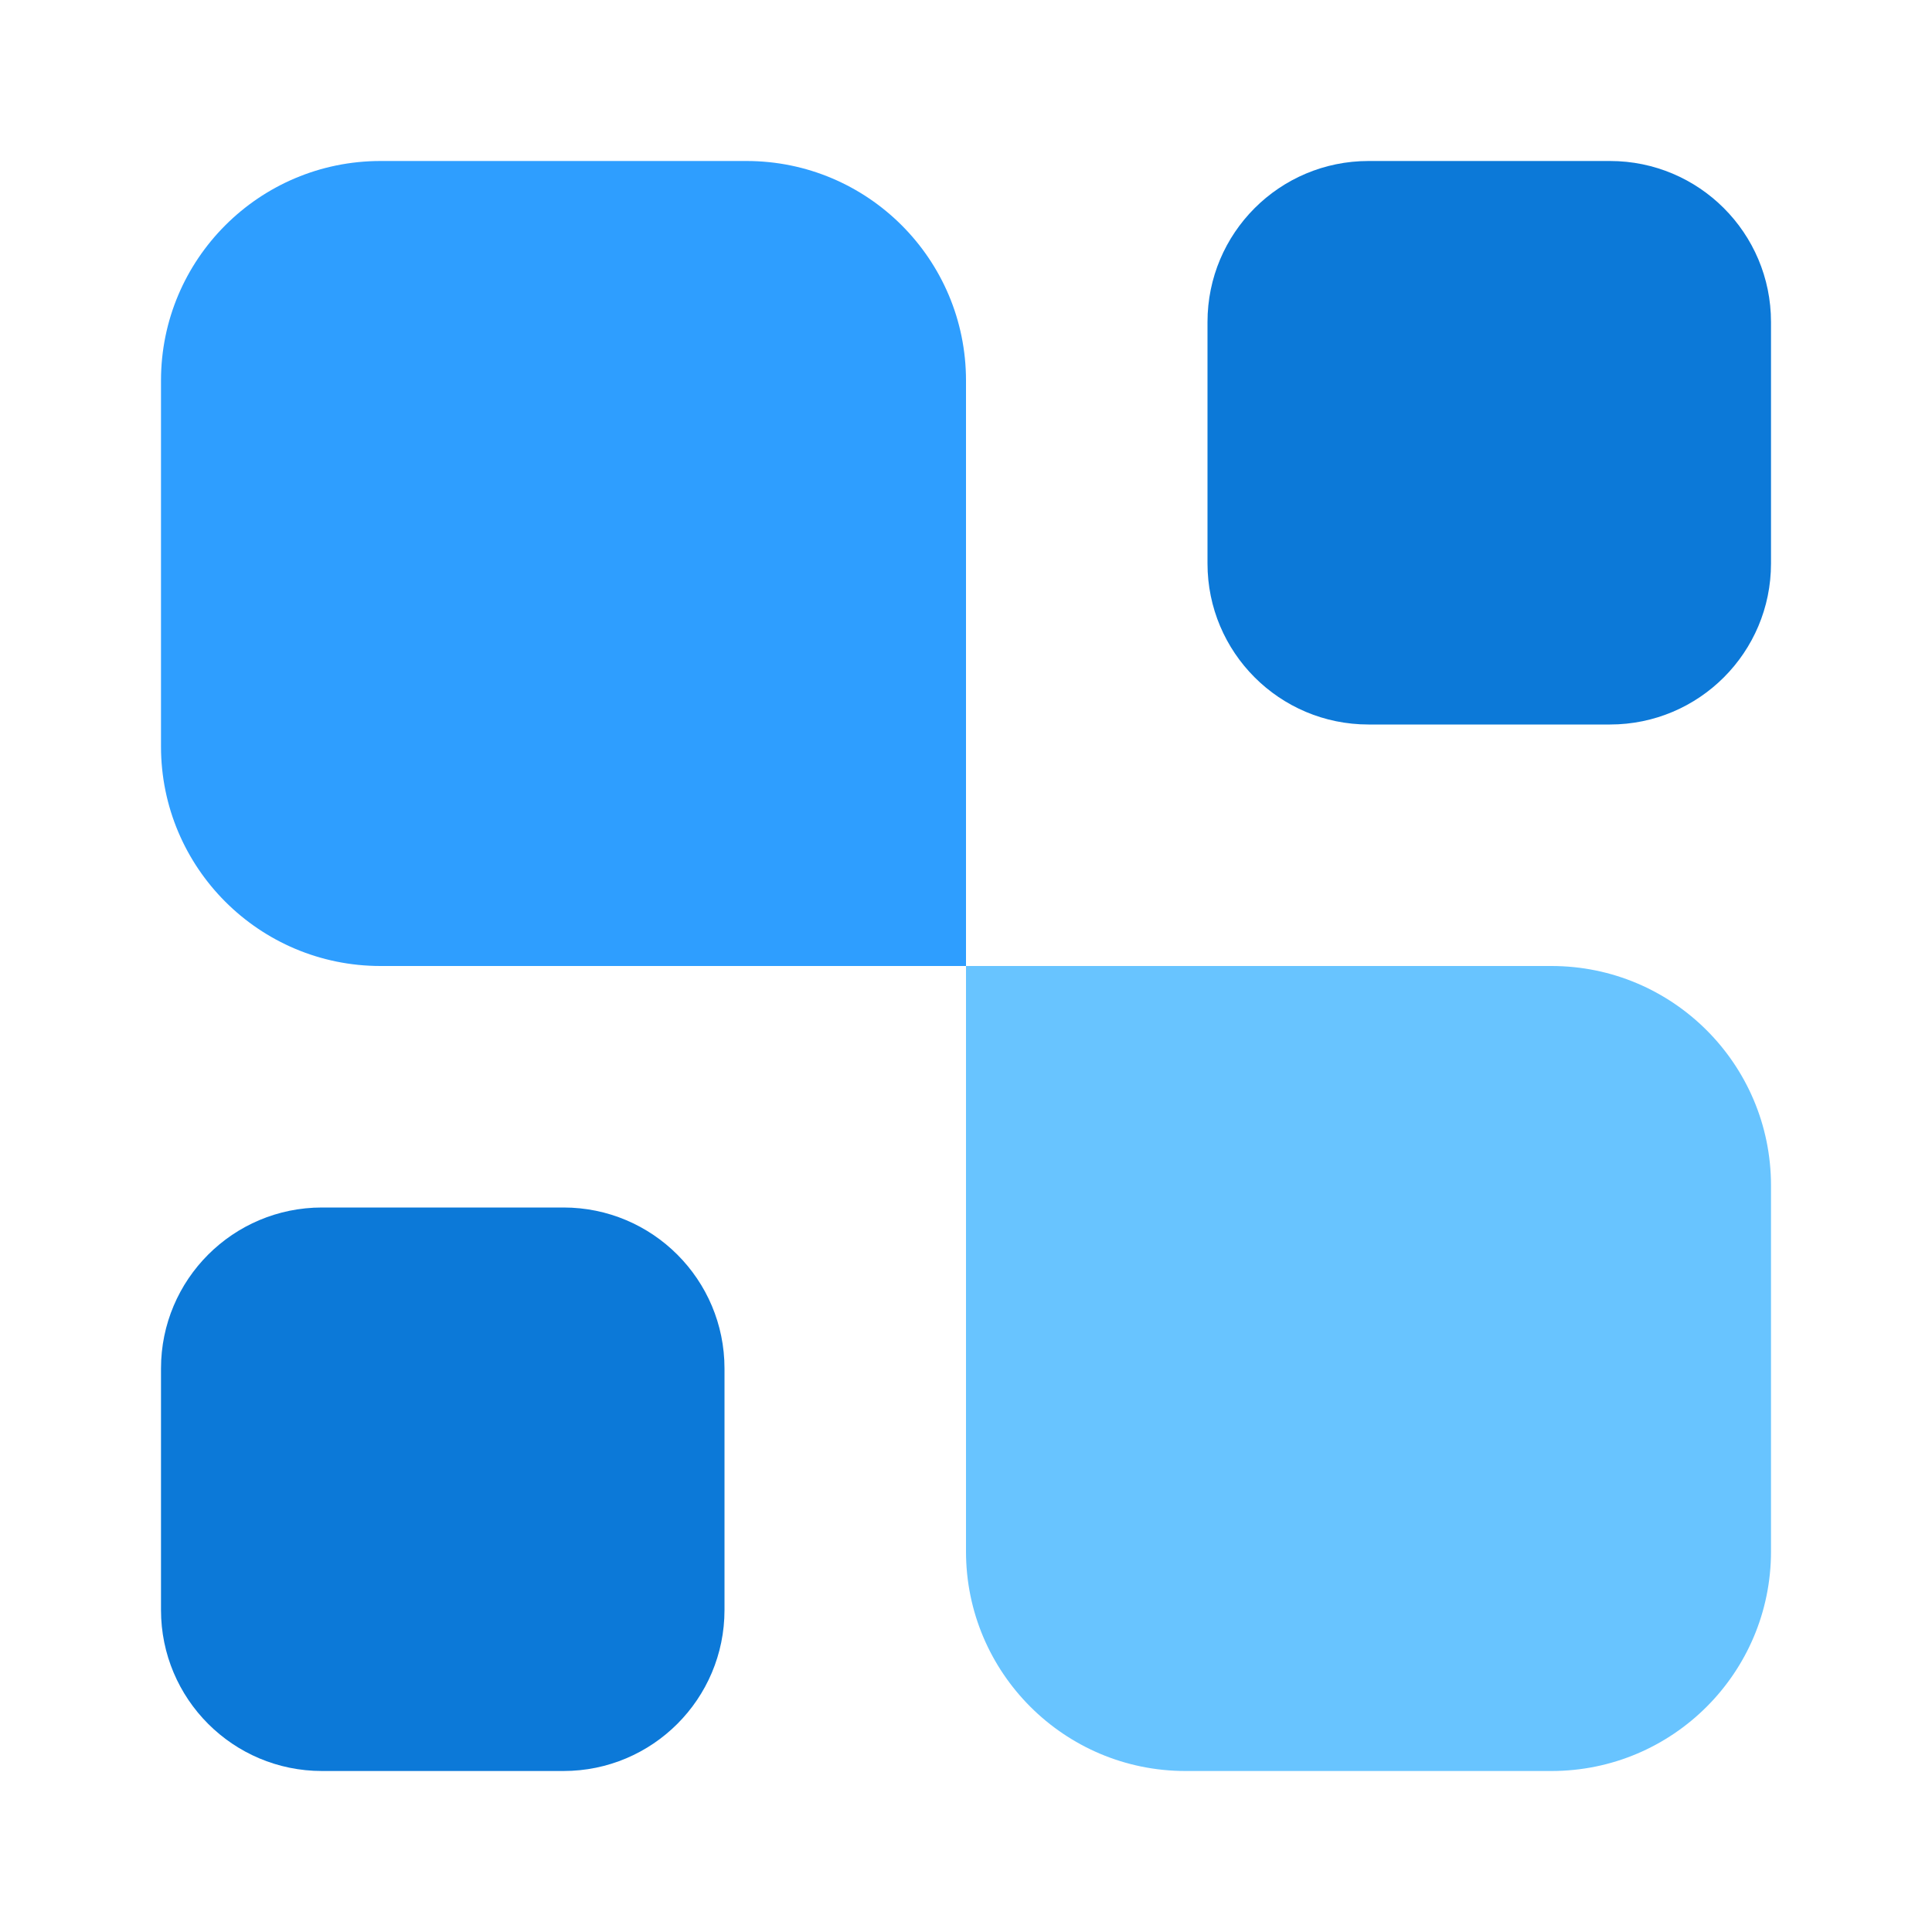
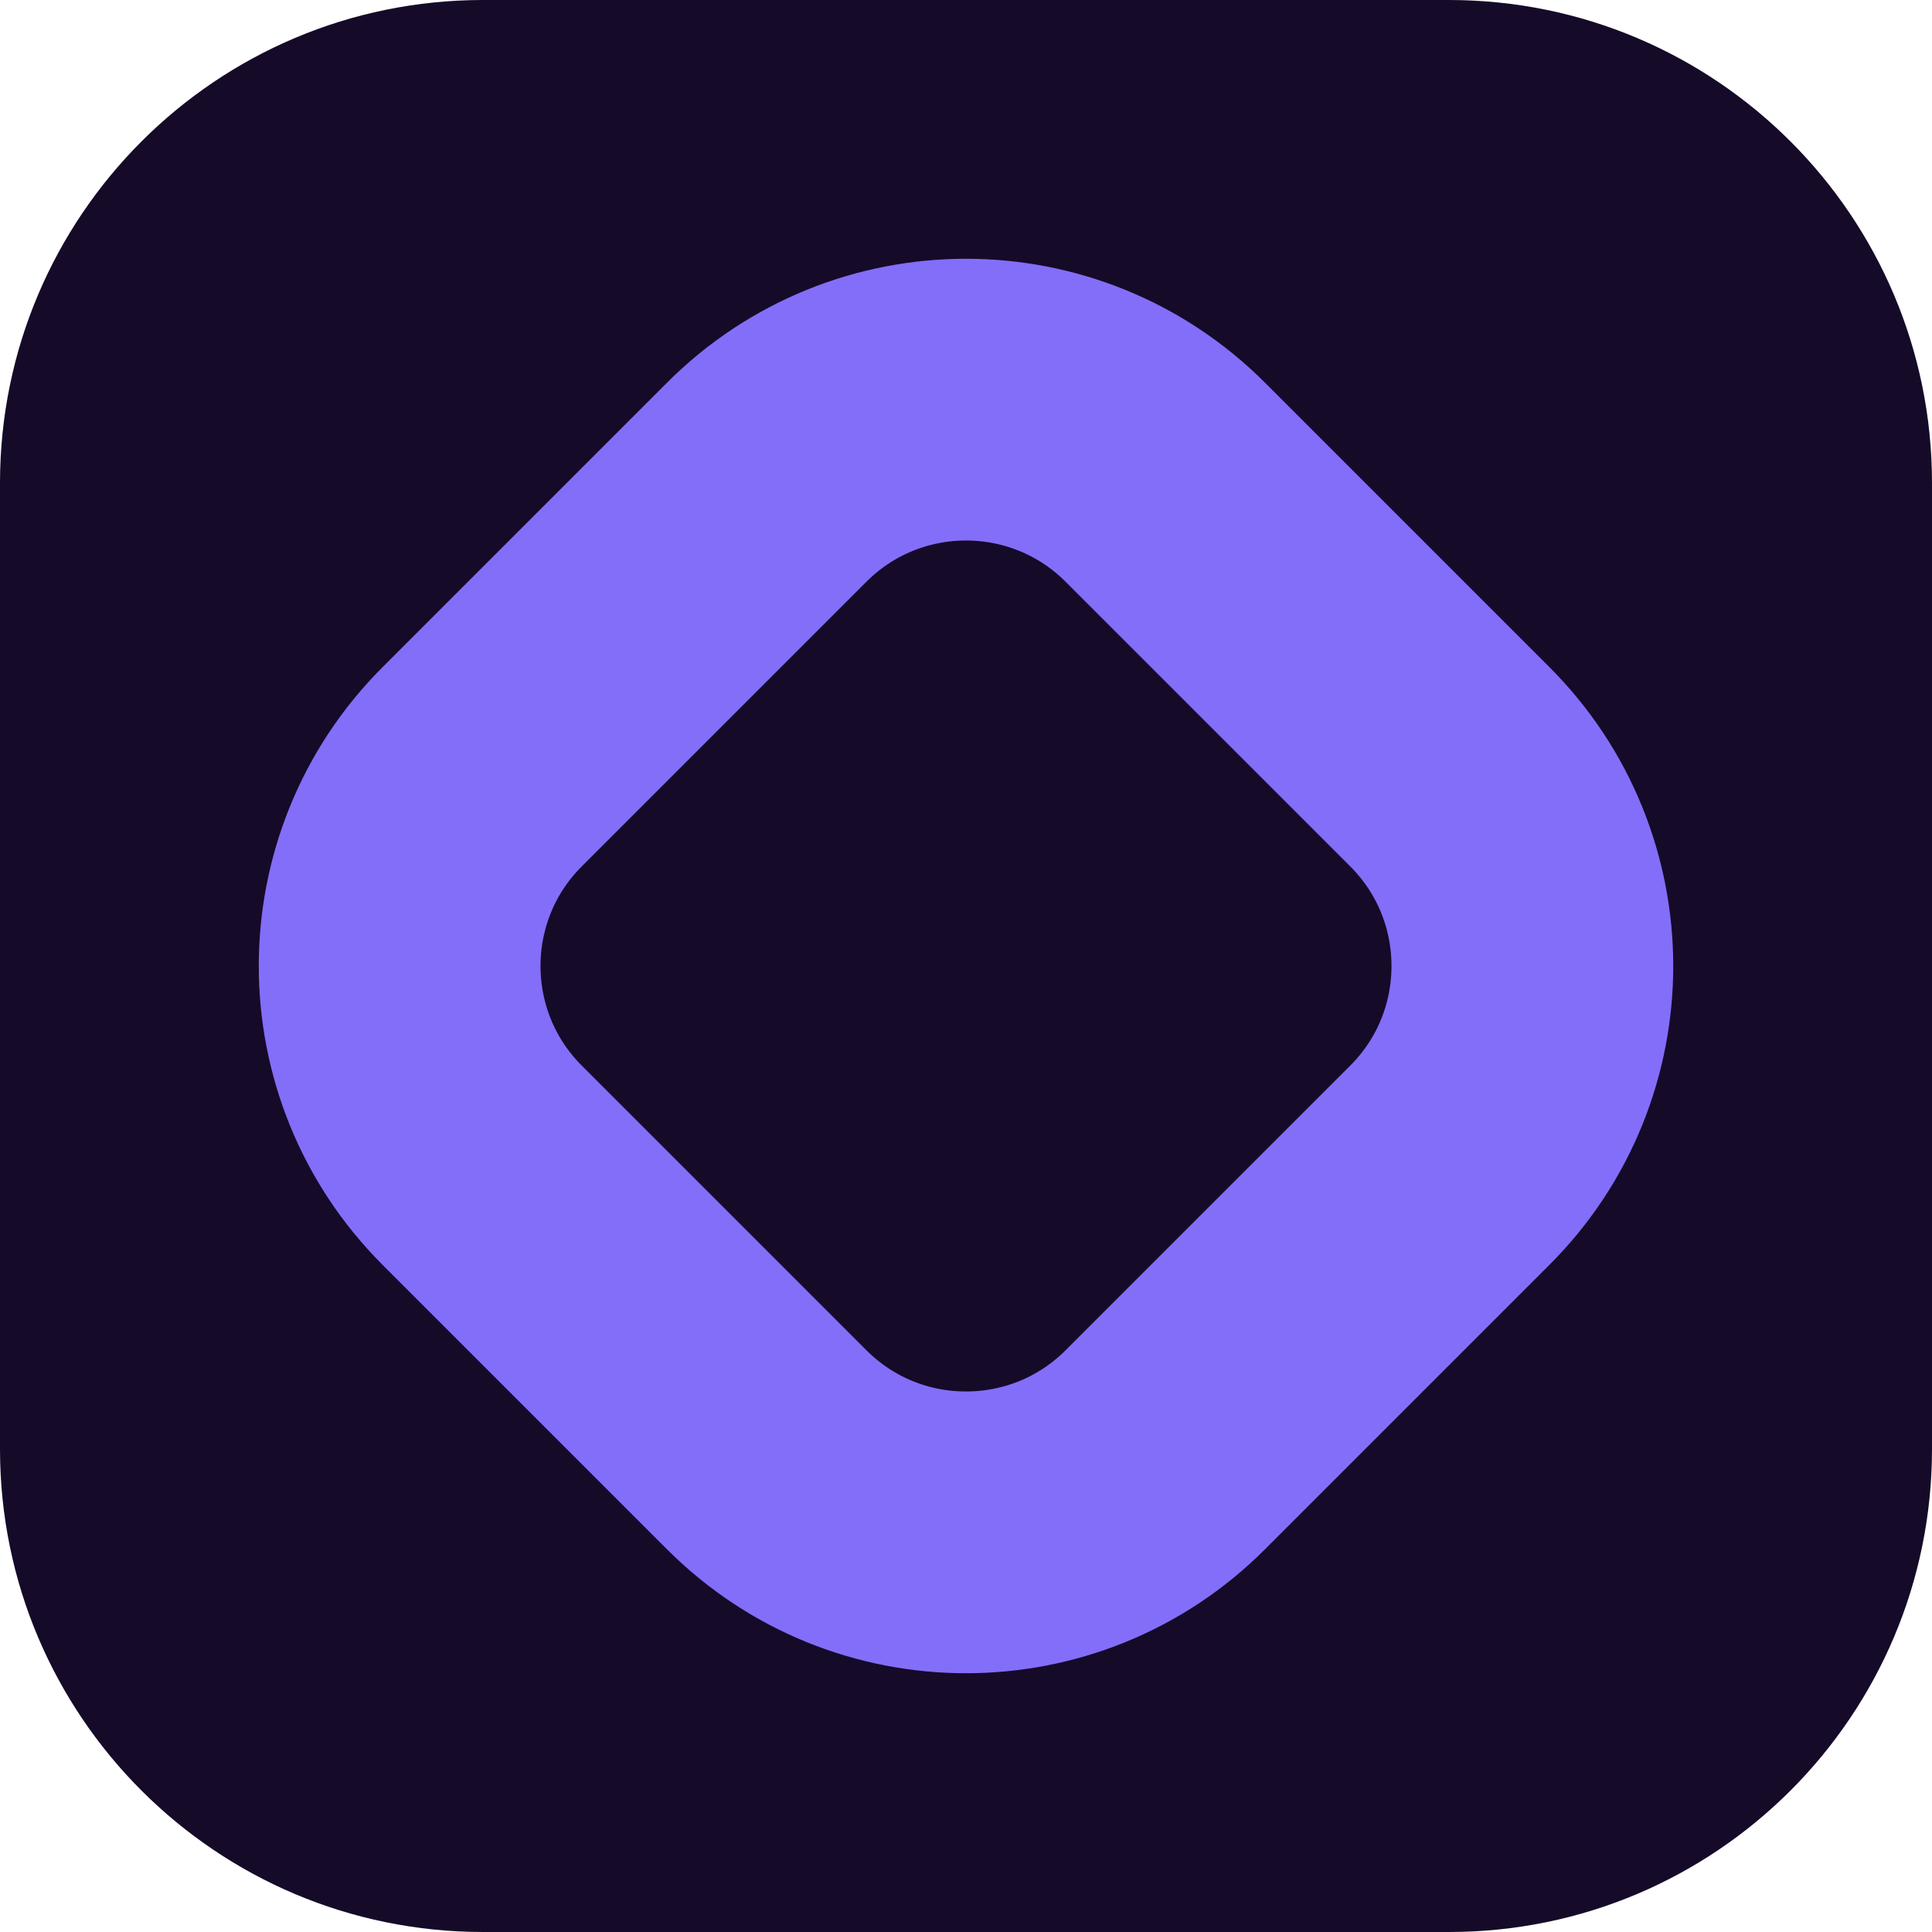
- <svg xmlns="http://www.w3.org/2000/svg" width="24" height="24" viewBox="0 0 24 24" fill="none">
-   <path d="M22 19.273C22 20.779 20.779 22 19.273 22H14.727C13.221 22 12 20.779 12 19.273V12H19.273C20.779 12 22 13.221 22 14.727V19.273Z" fill="#68C4FF" />
-   <path d="M20 2C21.105 2 22 2.895 22 4V7C22 8.105 21.105 9 20 9H17C15.895 9 15 8.105 15 7V4C15 2.895 15.895 2 17 2H20Z" fill="#0C79D8" />
-   <path d="M7 15C8.105 15 9 15.895 9 17V20C9 21.105 8.105 22 7 22H4C2.895 22 2 21.105 2 20V17C2 15.895 2.895 15 4 15H7Z" fill="#0C79D8" />
-   <path d="M12 12H4.727C3.221 12 2 10.779 2 9.273V4.727C2 3.221 3.221 2 4.727 2H9.273C10.779 2 12 3.221 12 4.727V12Z" fill="#2E9EFF" />
+ <svg xmlns="http://www.w3.org/2000/svg" viewBox="0 0 48 48">
+   <rect width="48" height="48" rx="12" fill="#160a29" />
+   <rect x="12" y="12" width="24" height="24" rx="7" transform="rotate(45 24 24)" fill="none" stroke="#836EF9" stroke-width="7" />
</svg>
